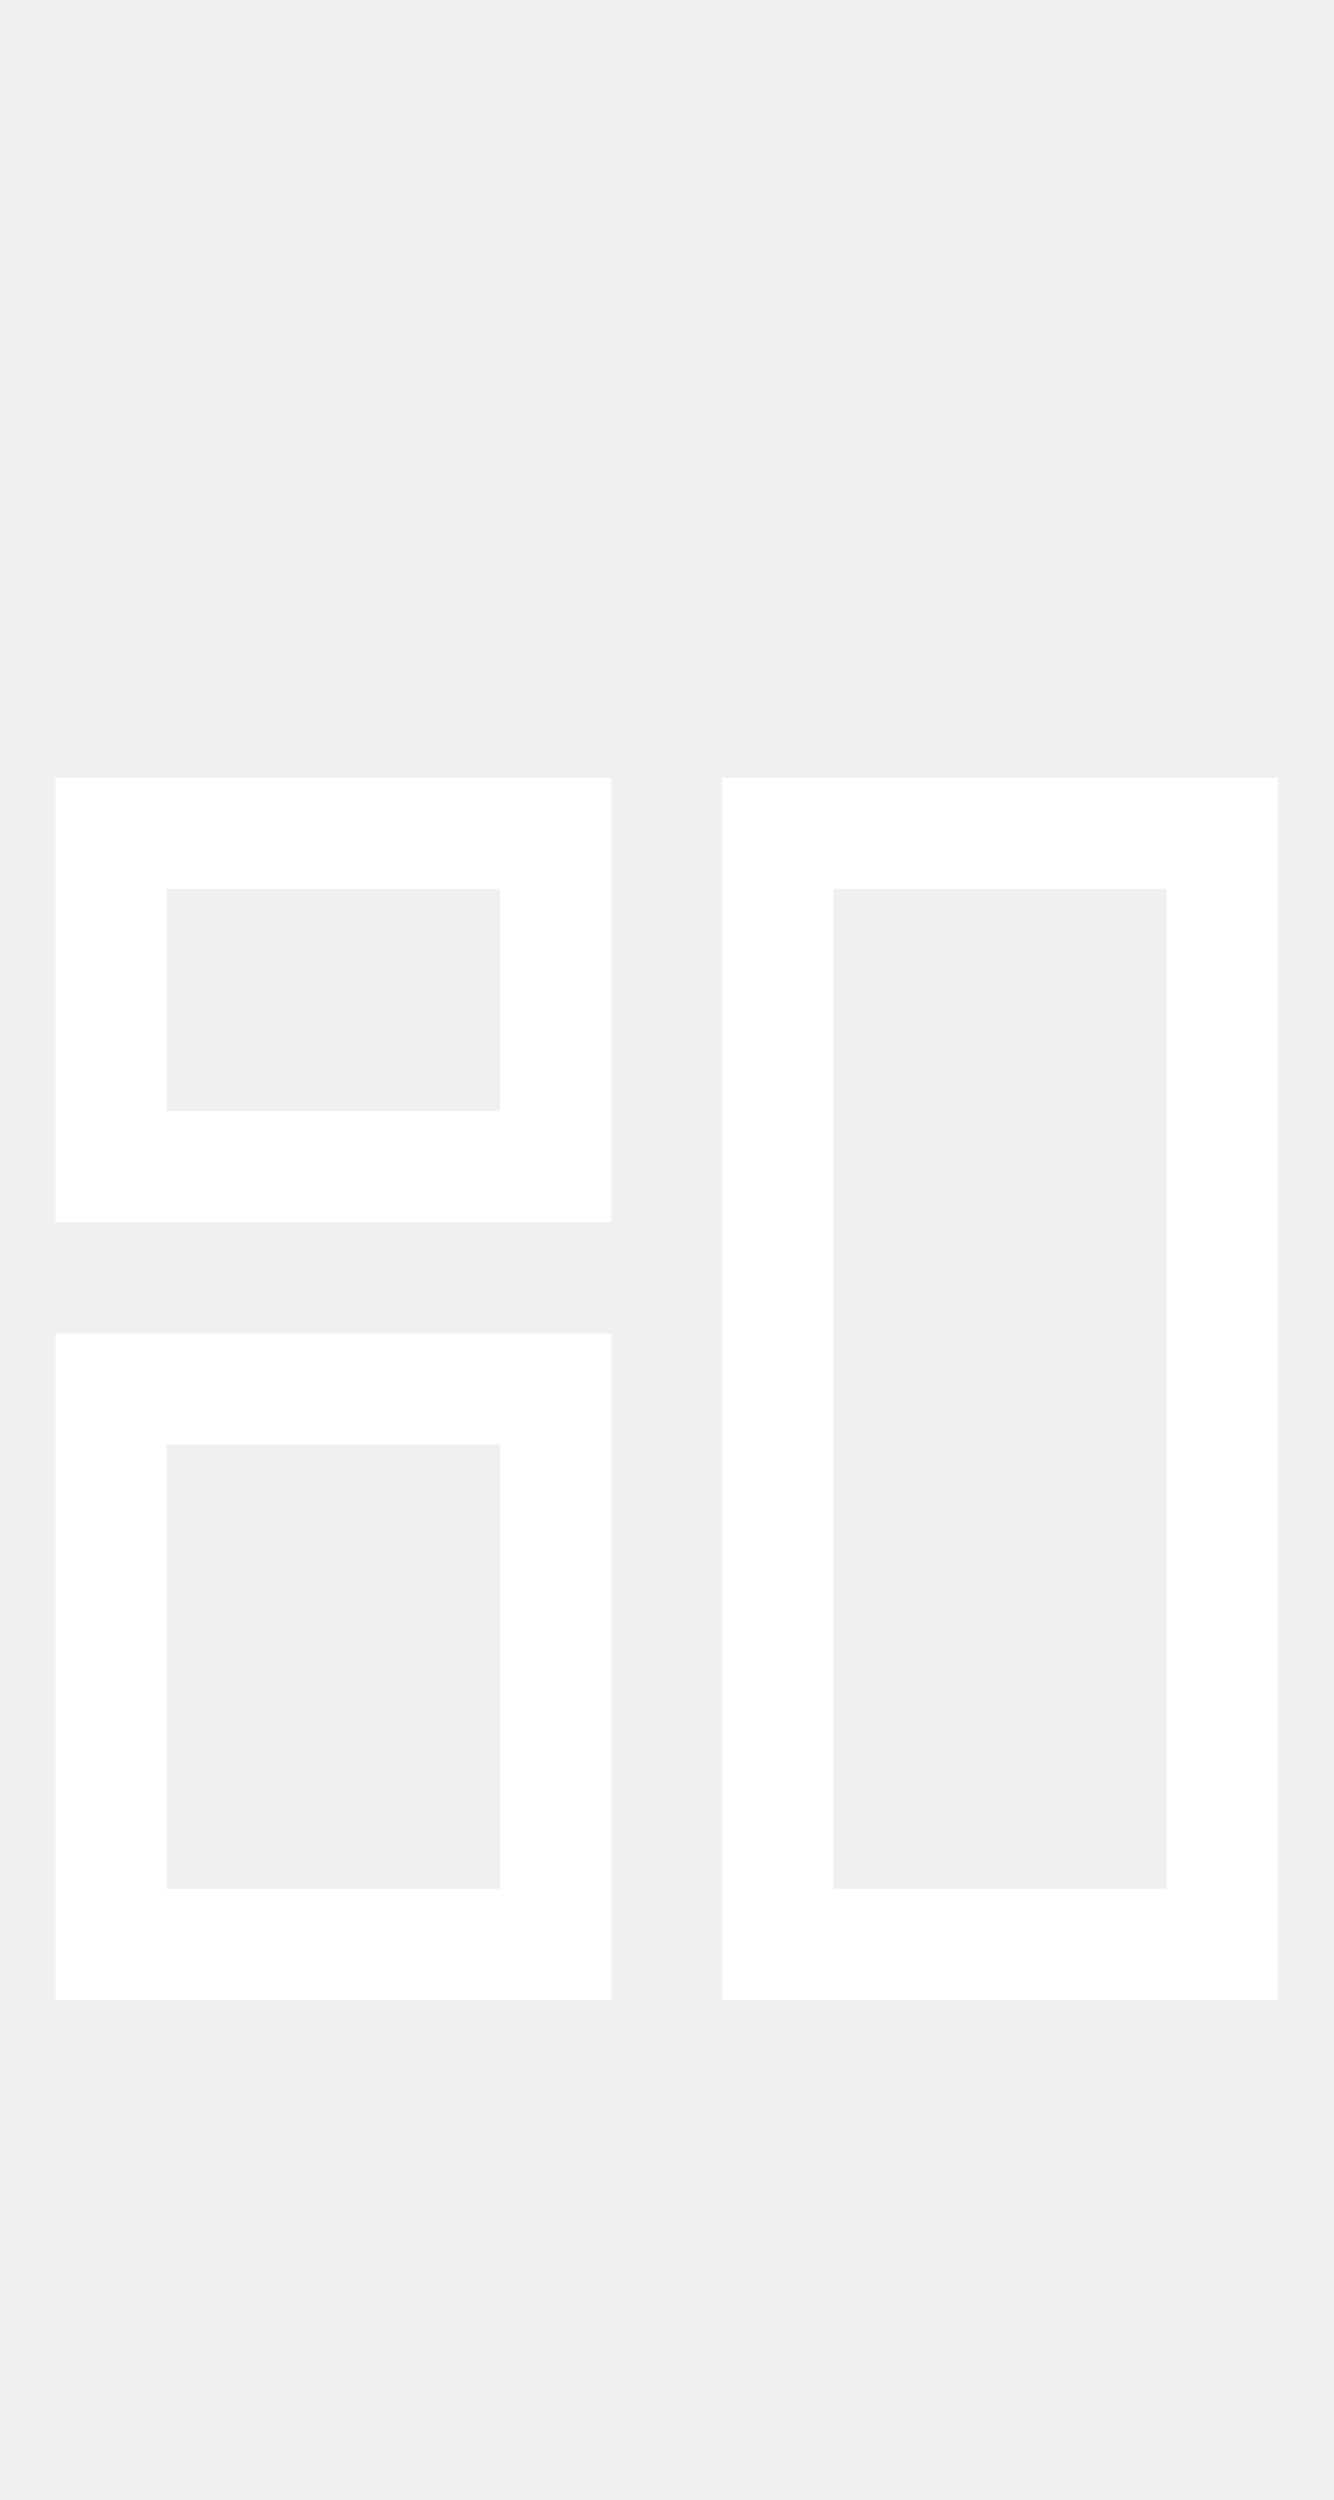
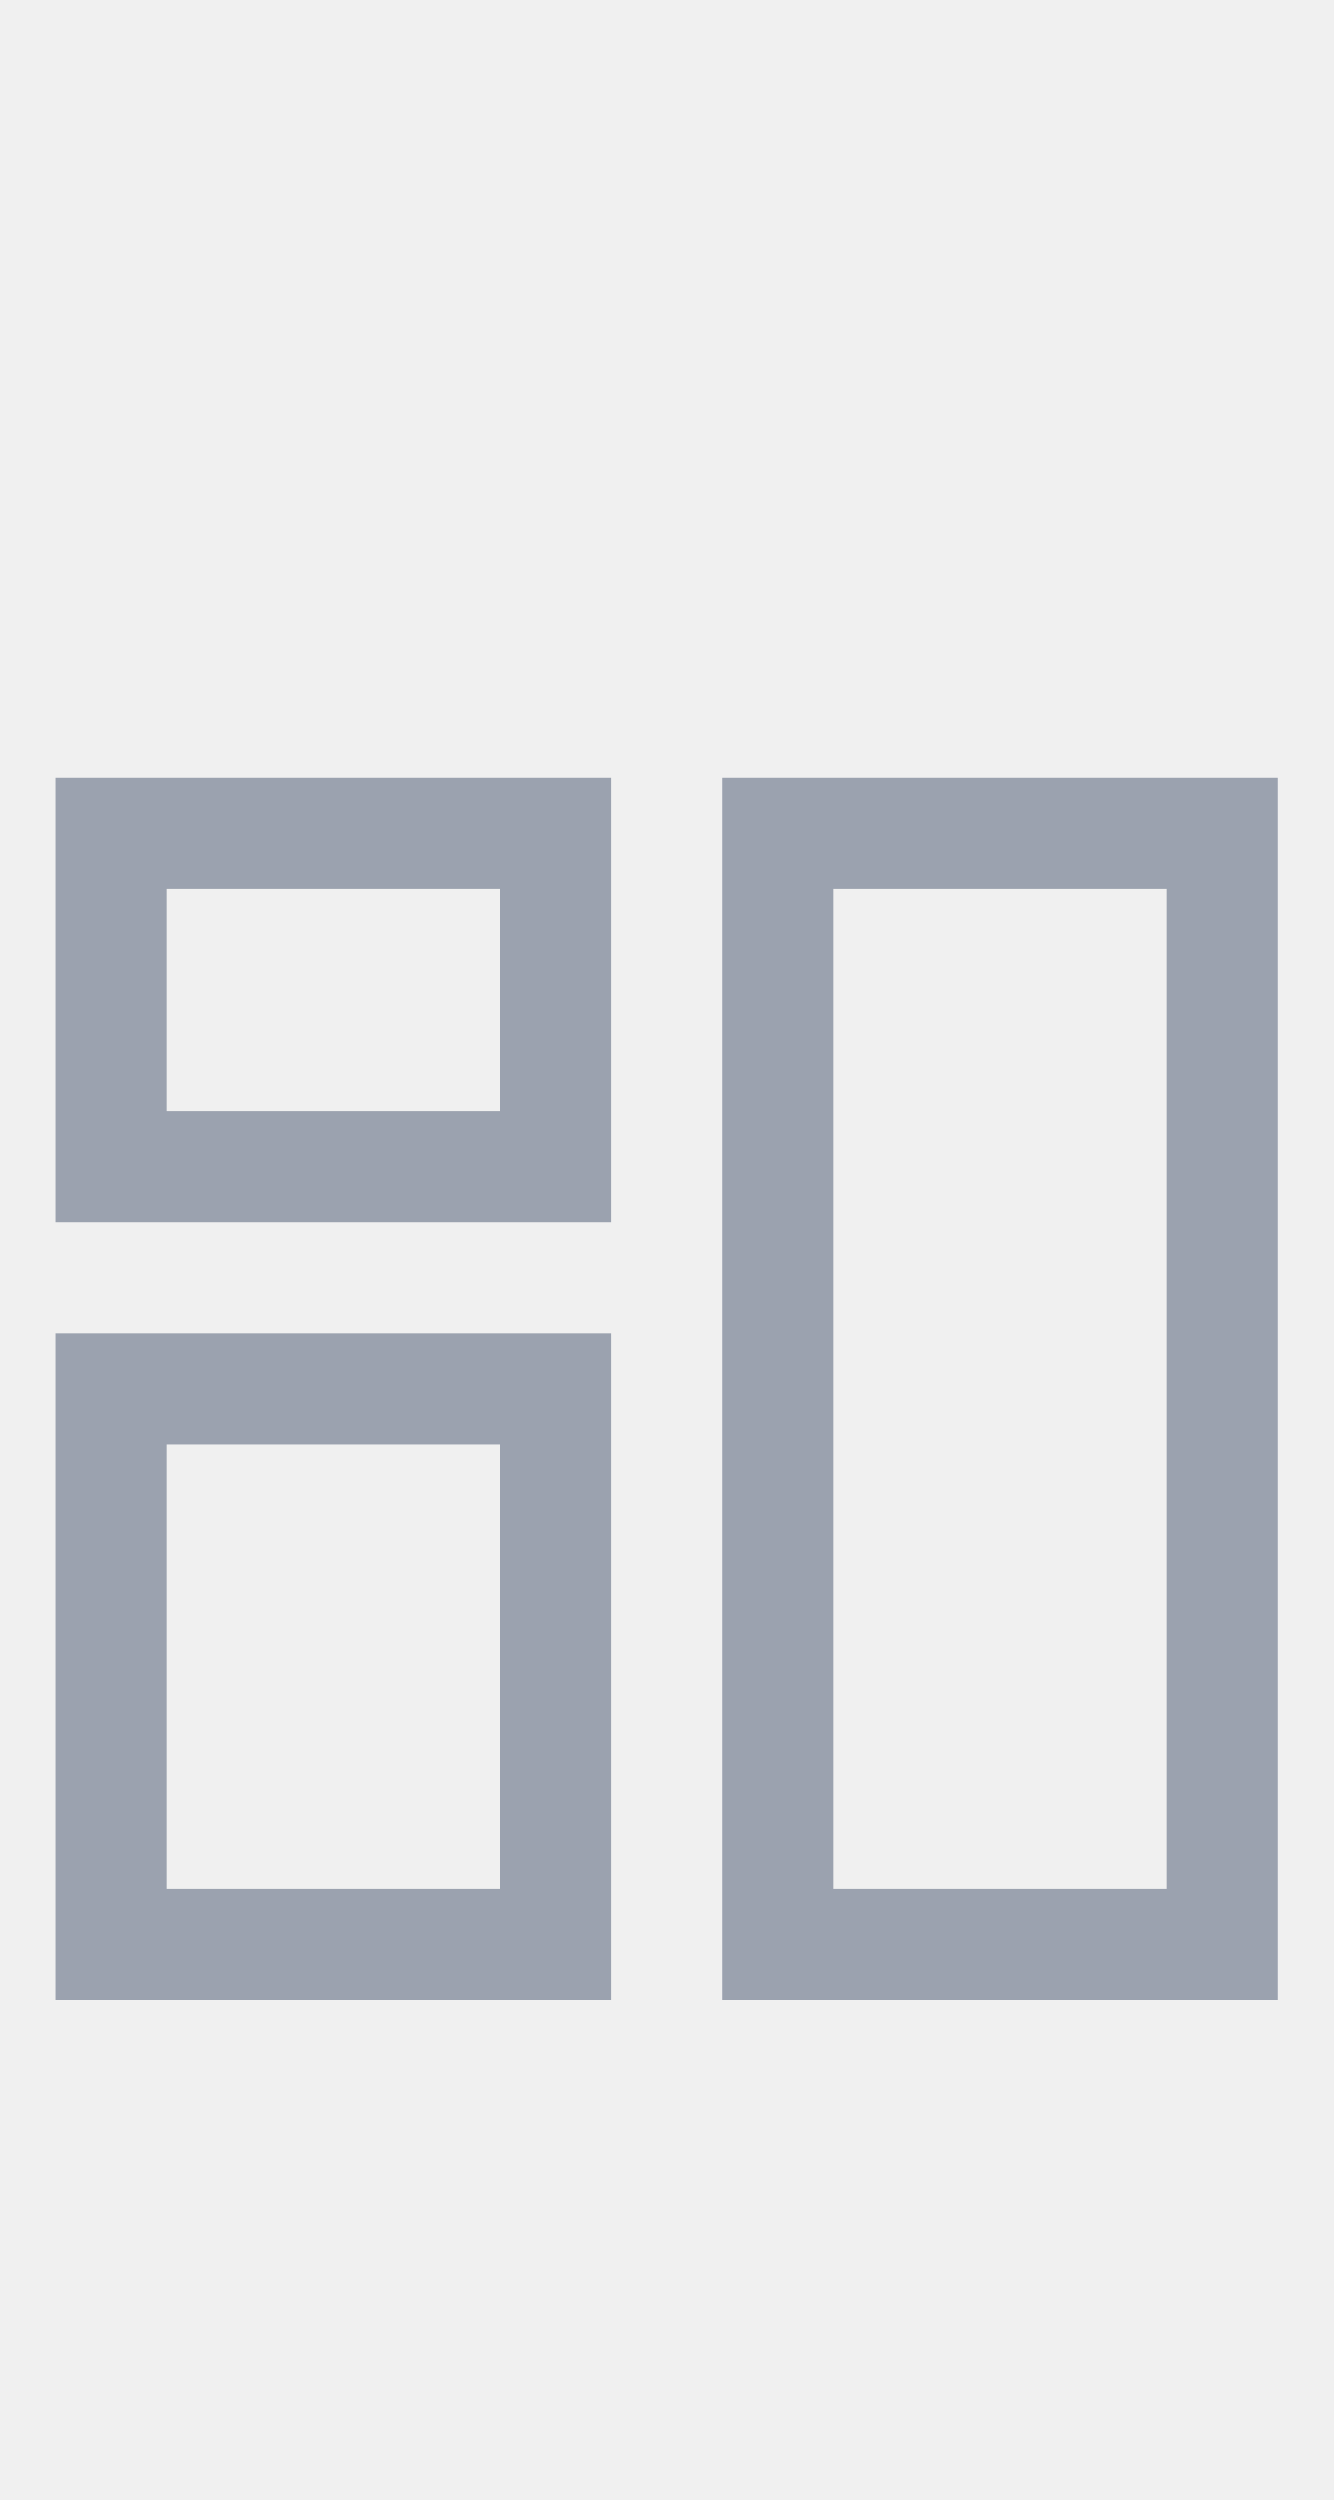
- <svg xmlns="http://www.w3.org/2000/svg" width="24px" height="45px" viewBox="0 0 24 45" version="1.1">
-   <g id="Page-1" stroke="none" stroke-width="1" fill="none" fill-rule="evenodd">
-     <g id="ic-nav-dashboard">
-       <rect id="Rectangle" x="0" y="0" width="24" height="45" />
-       <g transform="translate(1, 14)" fill="#FFFFFF" fill-rule="nonzero">
-         <g id="Group_8812">
-           <path d="M10,8 L0,8 L0,0 L10,0 L10,8 Z M2,6 L8,6 L8,2 L2,2 L2,6 Z" id="Path_18866" />
-         </g>
-         <g id="Group_8813" transform="translate(12, 0)">
-           <path d="M10,22 L0,22 L0,0 L10,0 L10,22 Z M2,20 L8,20 L8,2 L2,2 L2,20 Z" id="Path_18867" />
-         </g>
-         <g id="Group_8814" transform="translate(0, 10)">
-           <path d="M10,12 L0,12 L0,0 L10,0 L10,12 Z M2,10 L8,10 L8,2 L2,2 L2,10 Z" id="Path_18868" />
-         </g>
-       </g>
+ <svg xmlns="http://www.w3.org/2000/svg" id="ic-nav-dashboard" width="24" height="45" viewBox="0 0 24 45">
+   <rect id="Rectangle" width="24" height="45" fill="none" />
+   <g id="Group_416" data-name="Group 416" transform="translate(1 14)">
+     <g id="Group_8812">
+       <path id="Path_18866" d="M10,8H0V0H10ZM2,6H8V2H2Z" fill="#9ba2af" />
+     </g>
+     <g id="Group_8813" transform="translate(12)">
+       <path id="Path_18867" d="M10,22H0V0H10ZM2,20H8V2H2Z" fill="#9ba2af" />
+     </g>
+     <g id="Group_8814" transform="translate(0 10)">
+       <path id="Path_18868" d="M10,12H0V0H10ZM2,10H8V2H2Z" fill="#9ba2af" />
    </g>
  </g>
</svg>
